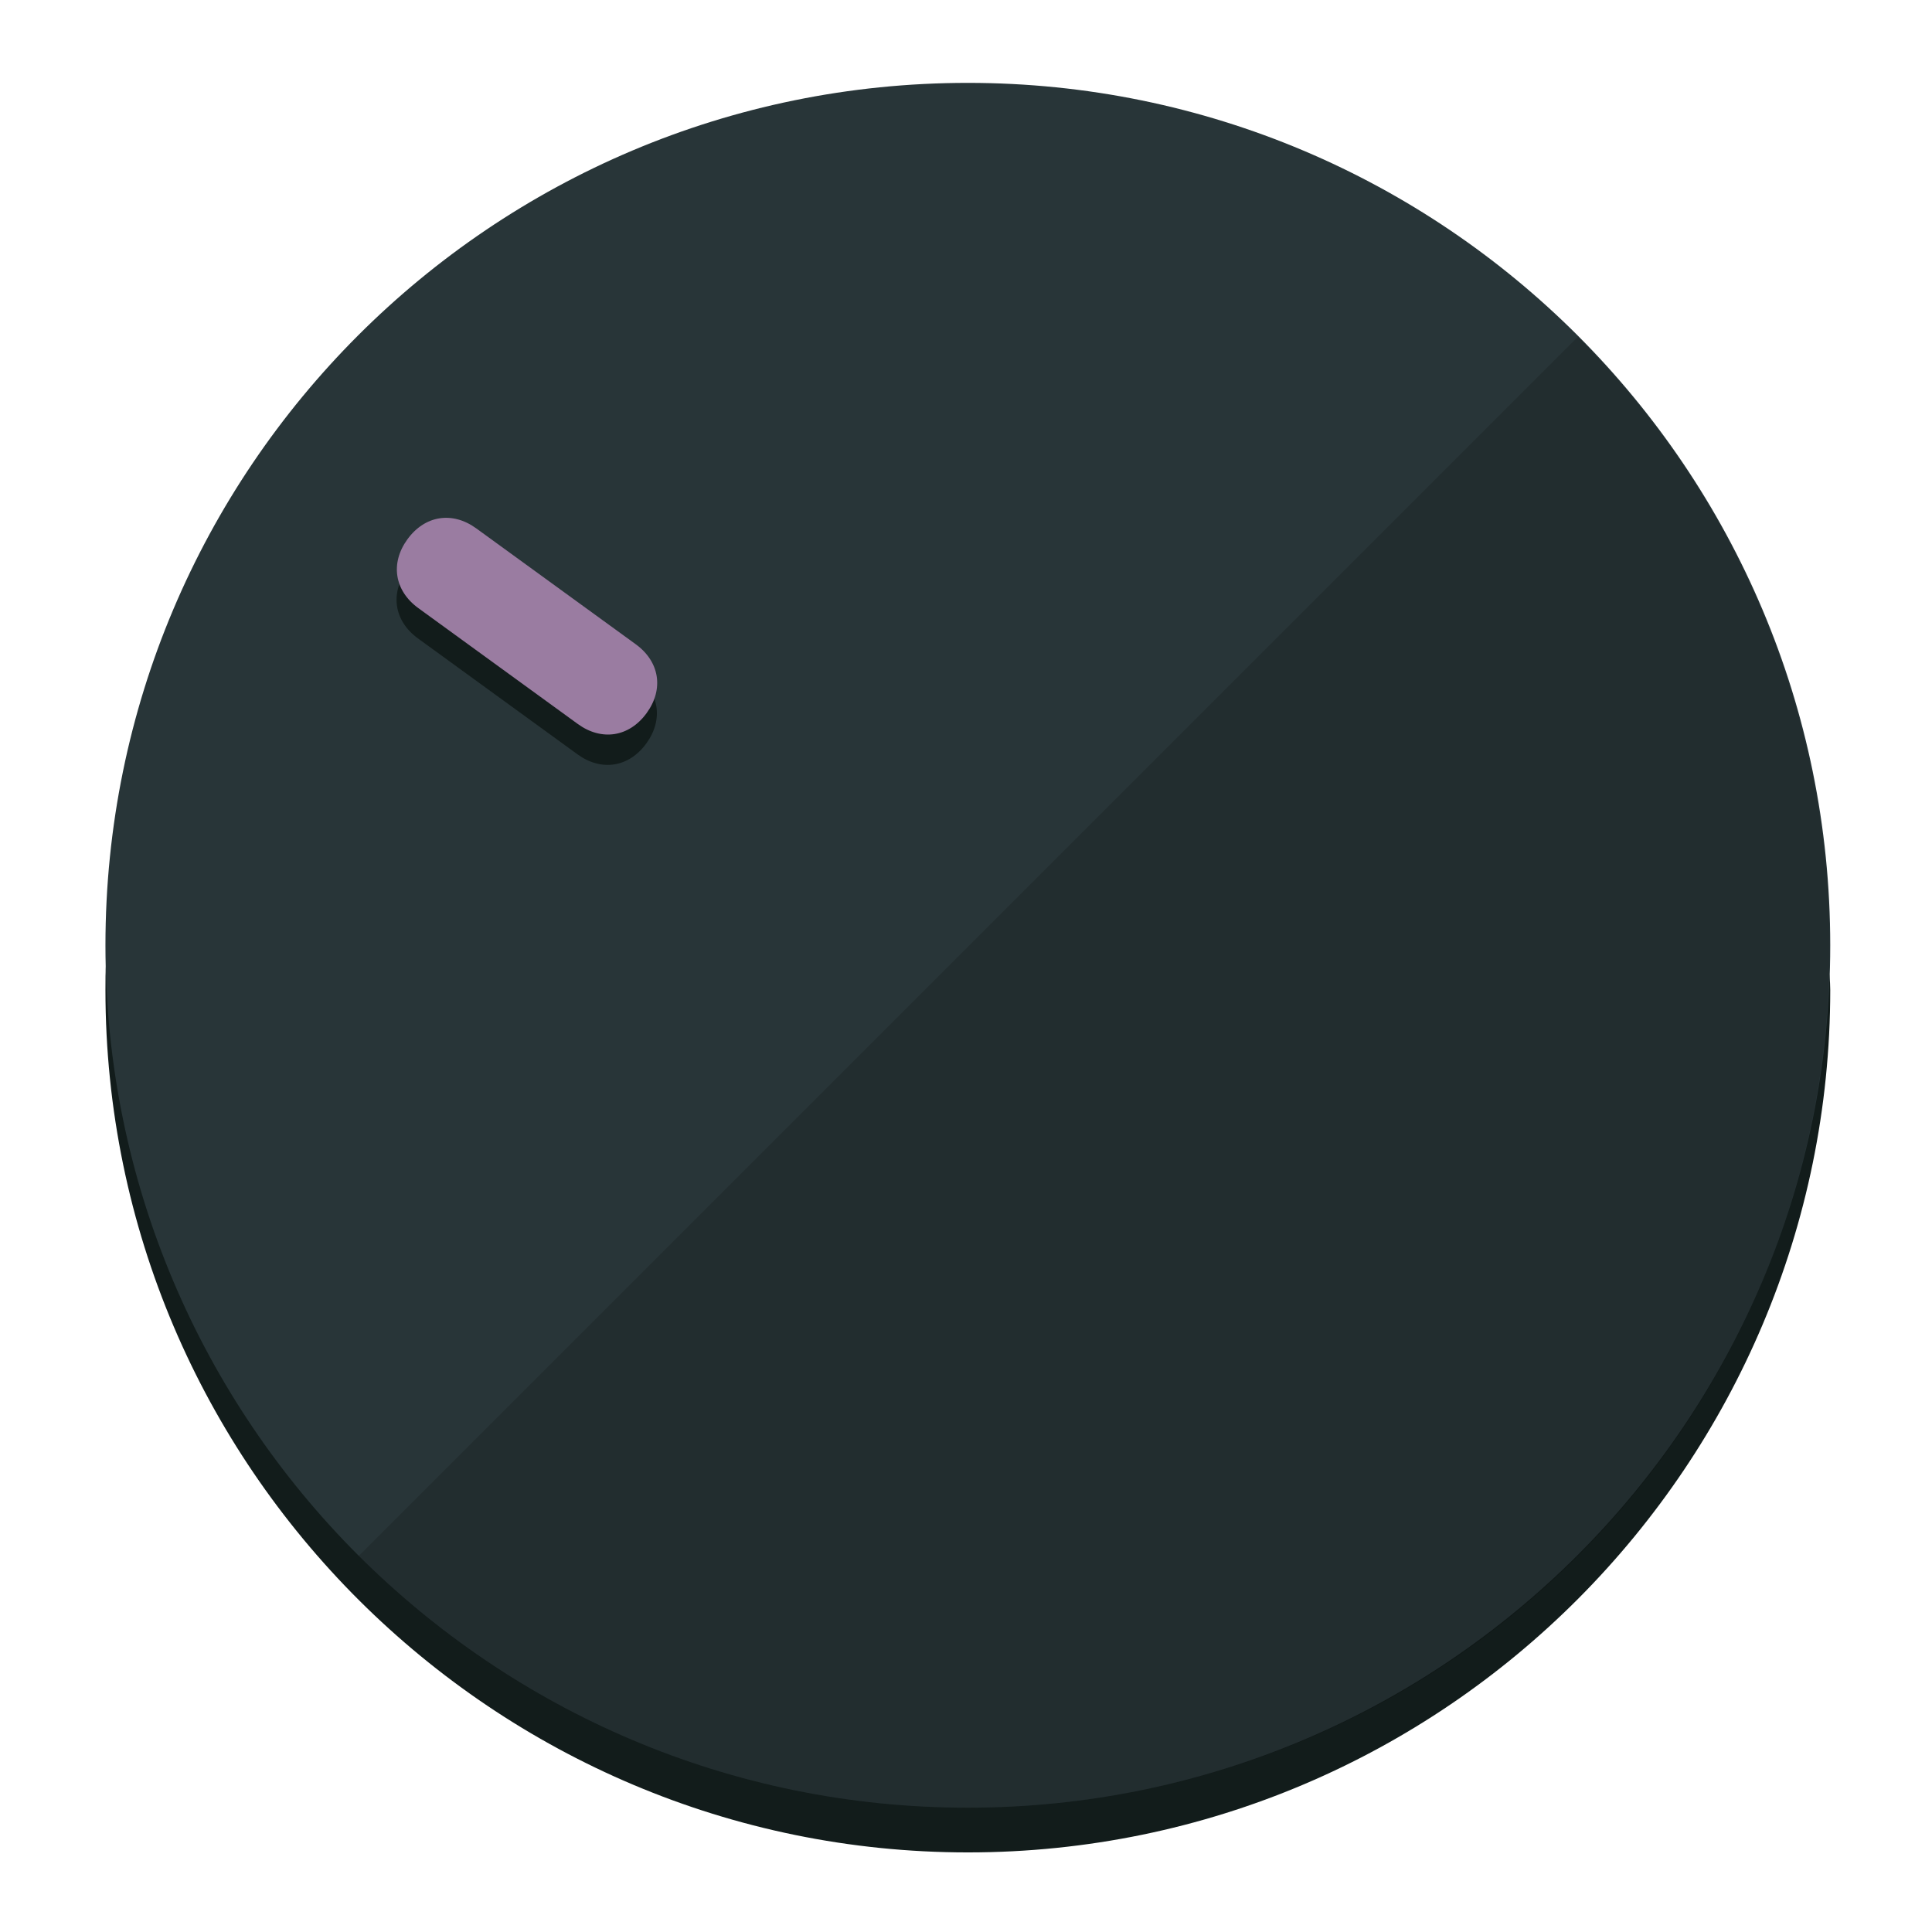
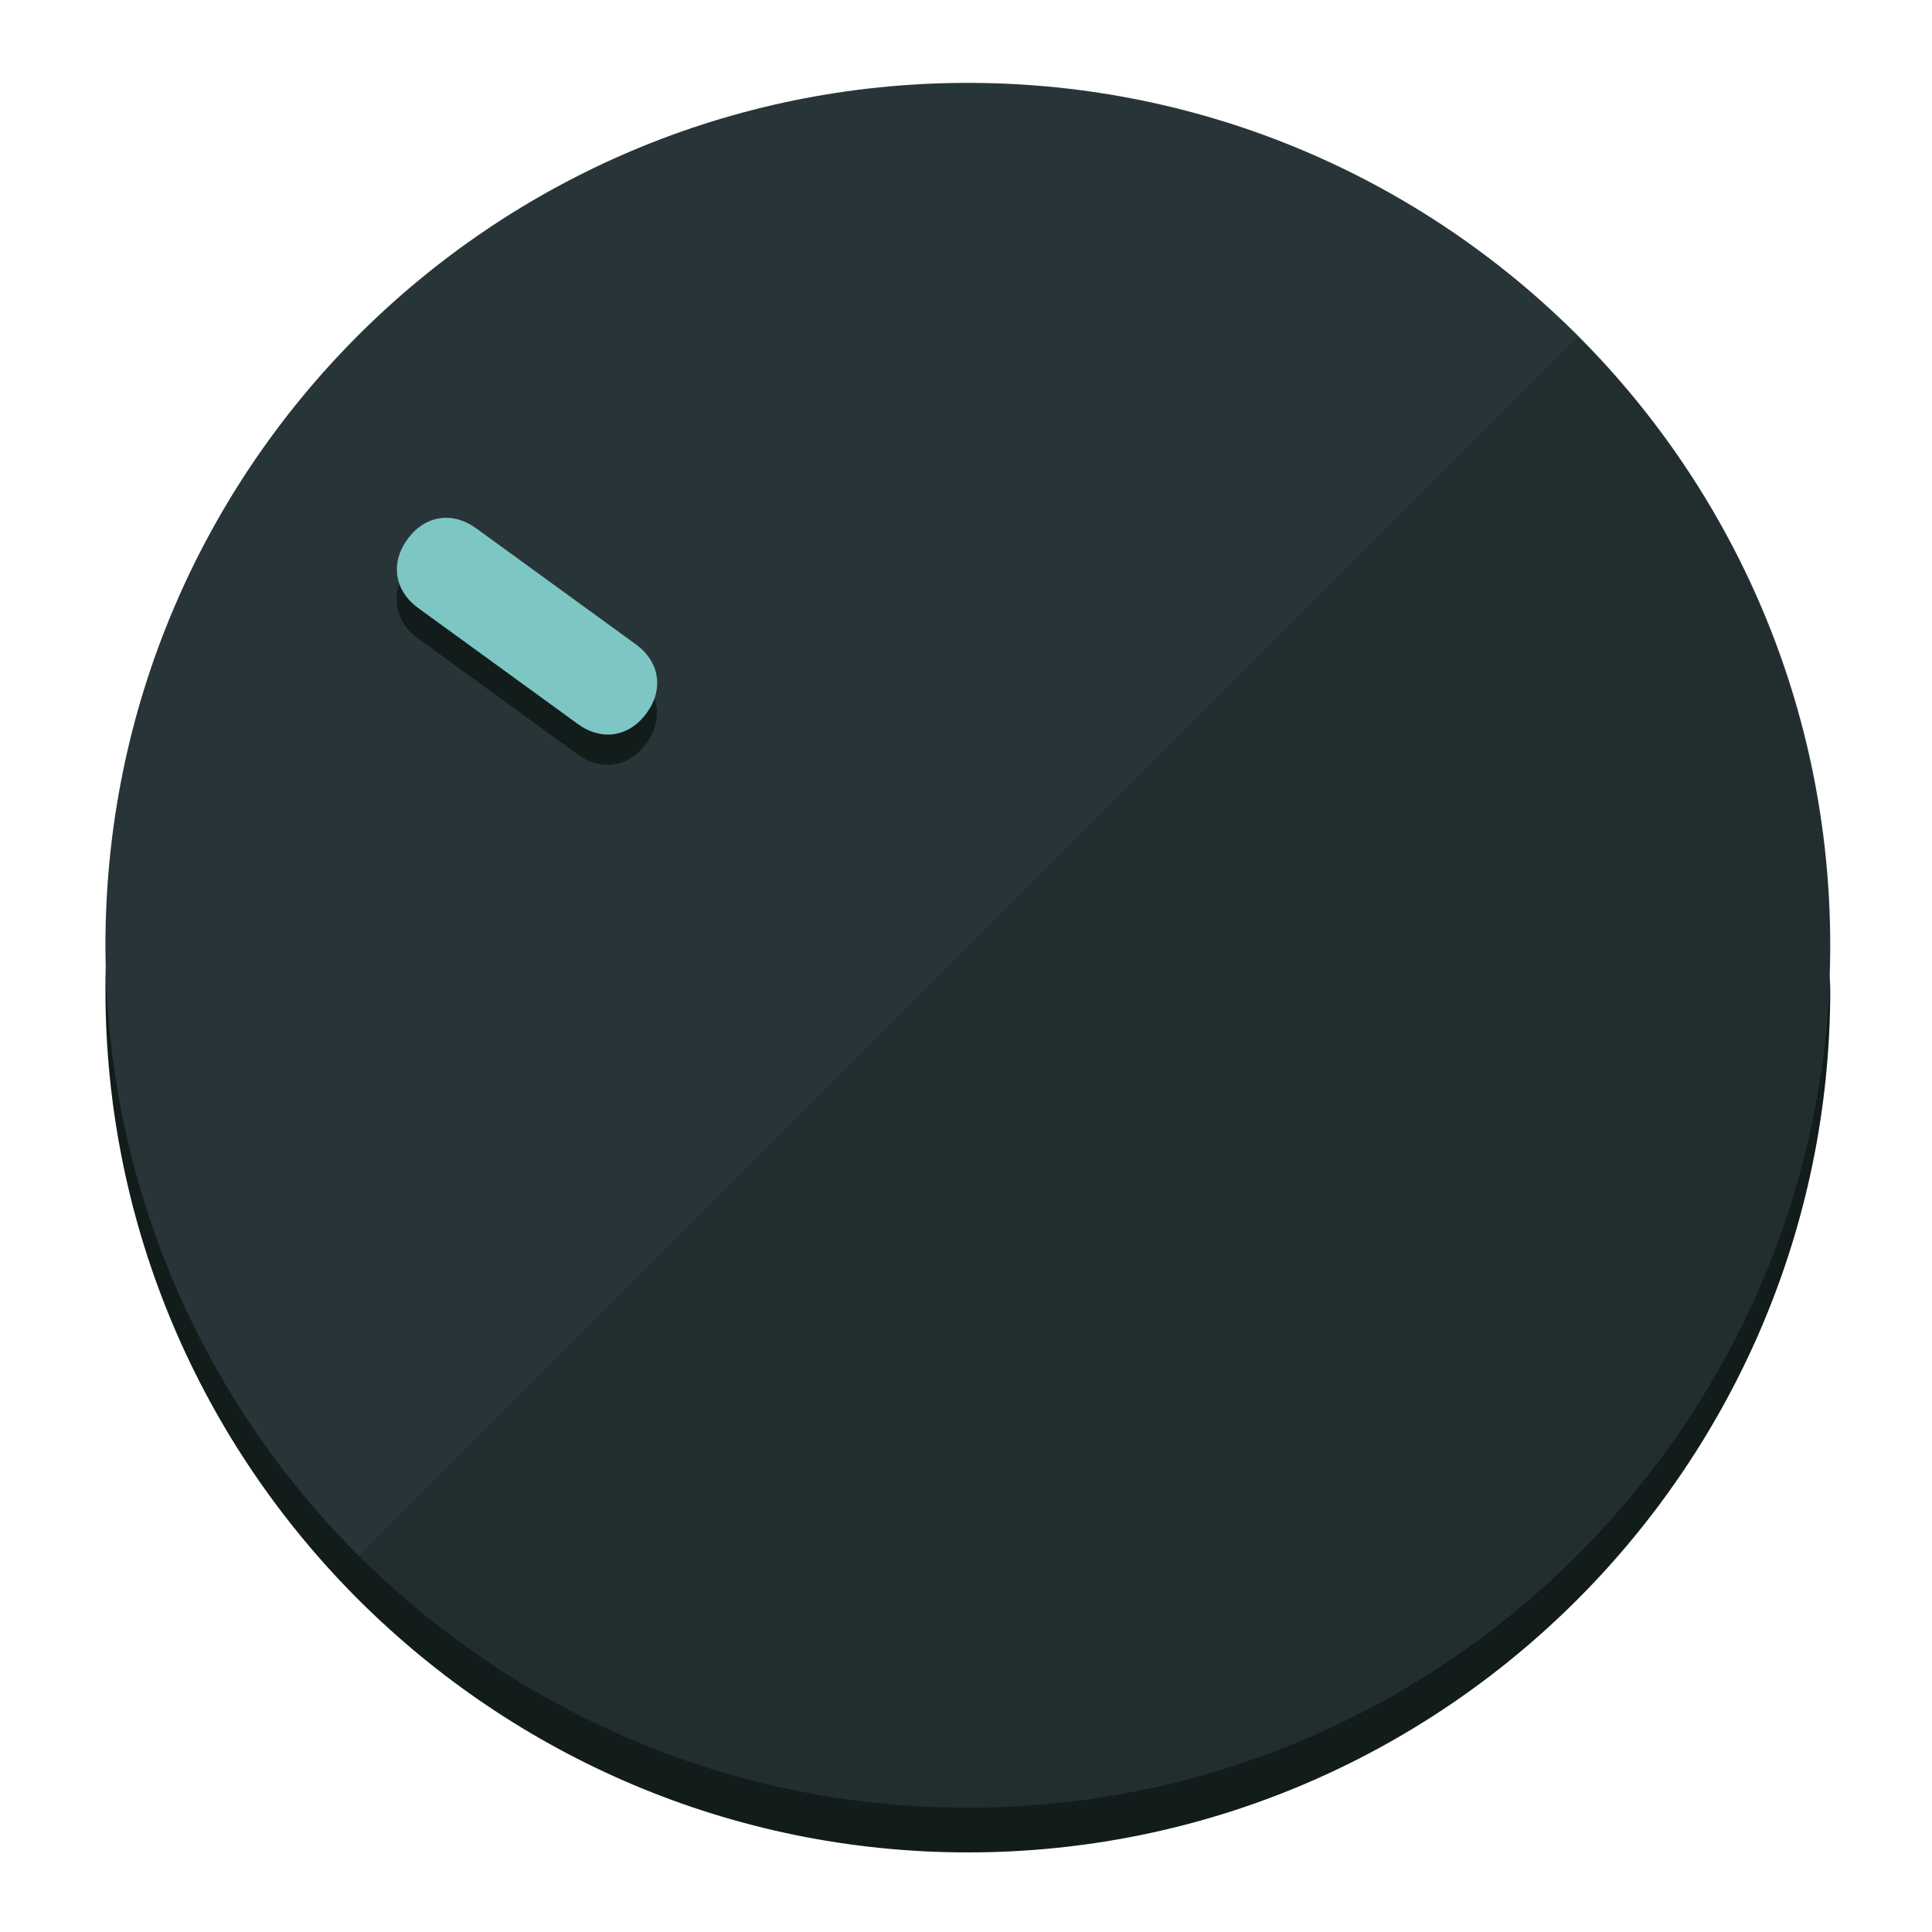
<svg xmlns="http://www.w3.org/2000/svg" height="120px" width="120px" version="1.1" id="Layer_1" viewBox="0 0 496.8 496.8" xml:space="preserve">
  <defs id="defs23" />
  <g id="g3158">
    <path style="display:inline;fill:#121c1b;fill-opacity:1;stroke-width:1.584" d="m 248.875,445.92 c 116.582,0 212.89,-91.238 220.493,-205.286 0,5.069 1.267,8.87 1.267,13.939 0,121.651 -98.842,221.76 -221.76,221.76 -121.651,0 -221.76,-98.842 -221.76,-221.76 0,-5.069 0,-8.87 1.267,-13.939 7.603,114.048 103.91,205.286 220.493,205.286 z" id="path8" />
    <circle style="display:inline;fill:#283538;fill-opacity:1;stroke-width:1.584" cx="248.875" cy="243.071" r="221.76" id="circle12" />
    <path style="display:inline;fill:#000000;fill-opacity:0.154;stroke-width:1.587" d="m 405.744,86.606 c 86.308,86.308 86.308,227.193 0,313.5 -86.308,86.308 -227.193,86.308 -313.5,0" id="path14" />
  </g>
  <g id="g3198">
    <circle style="display:none;fill:#000000;fill-opacity:0;stroke-width:1.584" cx="-51.017" cy="344.188" r="221.76" id="circle12-3" transform="rotate(-54)" />
    <path style="display:inline;fill:#121c1b;fill-opacity:1;stroke-width:1.584" d="m 163.397,173.469 c 6.151,4.469 7.272,11.549 2.803,17.7 v 0 c -4.469,6.151 -11.549,7.272 -17.7,2.803 l -41.007,-29.794 c -6.151,-4.469 -7.272,-11.549 -2.803,-17.7 v 0 c 4.469,-6.151 11.549,-7.272 17.7,-2.803 z" id="path3789" />
-     <path style="display:inline;fill:#9A7CA1;stroke-width:1.584" d="m 163.475,165.664 c 6.151,4.469 7.272,11.549 2.803,17.7 v 0 c -4.469,6.151 -11.549,7.272 -17.7,2.803 l -41.007,-29.794 c -6.151,-4.469 -7.272,-11.549 -2.803,-17.7 v 0 c 4.469,-6.151 11.549,-7.272 17.7,-2.803 z" id="path915" />
+     <path style="display:inline;fill:#7EC6C4;stroke-width:1.584" d="m 163.475,165.664 c 6.151,4.469 7.272,11.549 2.803,17.7 v 0 c -4.469,6.151 -11.549,7.272 -17.7,2.803 l -41.007,-29.794 c -6.151,-4.469 -7.272,-11.549 -2.803,-17.7 v 0 c 4.469,-6.151 11.549,-7.272 17.7,-2.803 z" id="path915" />
  </g>
</svg>
